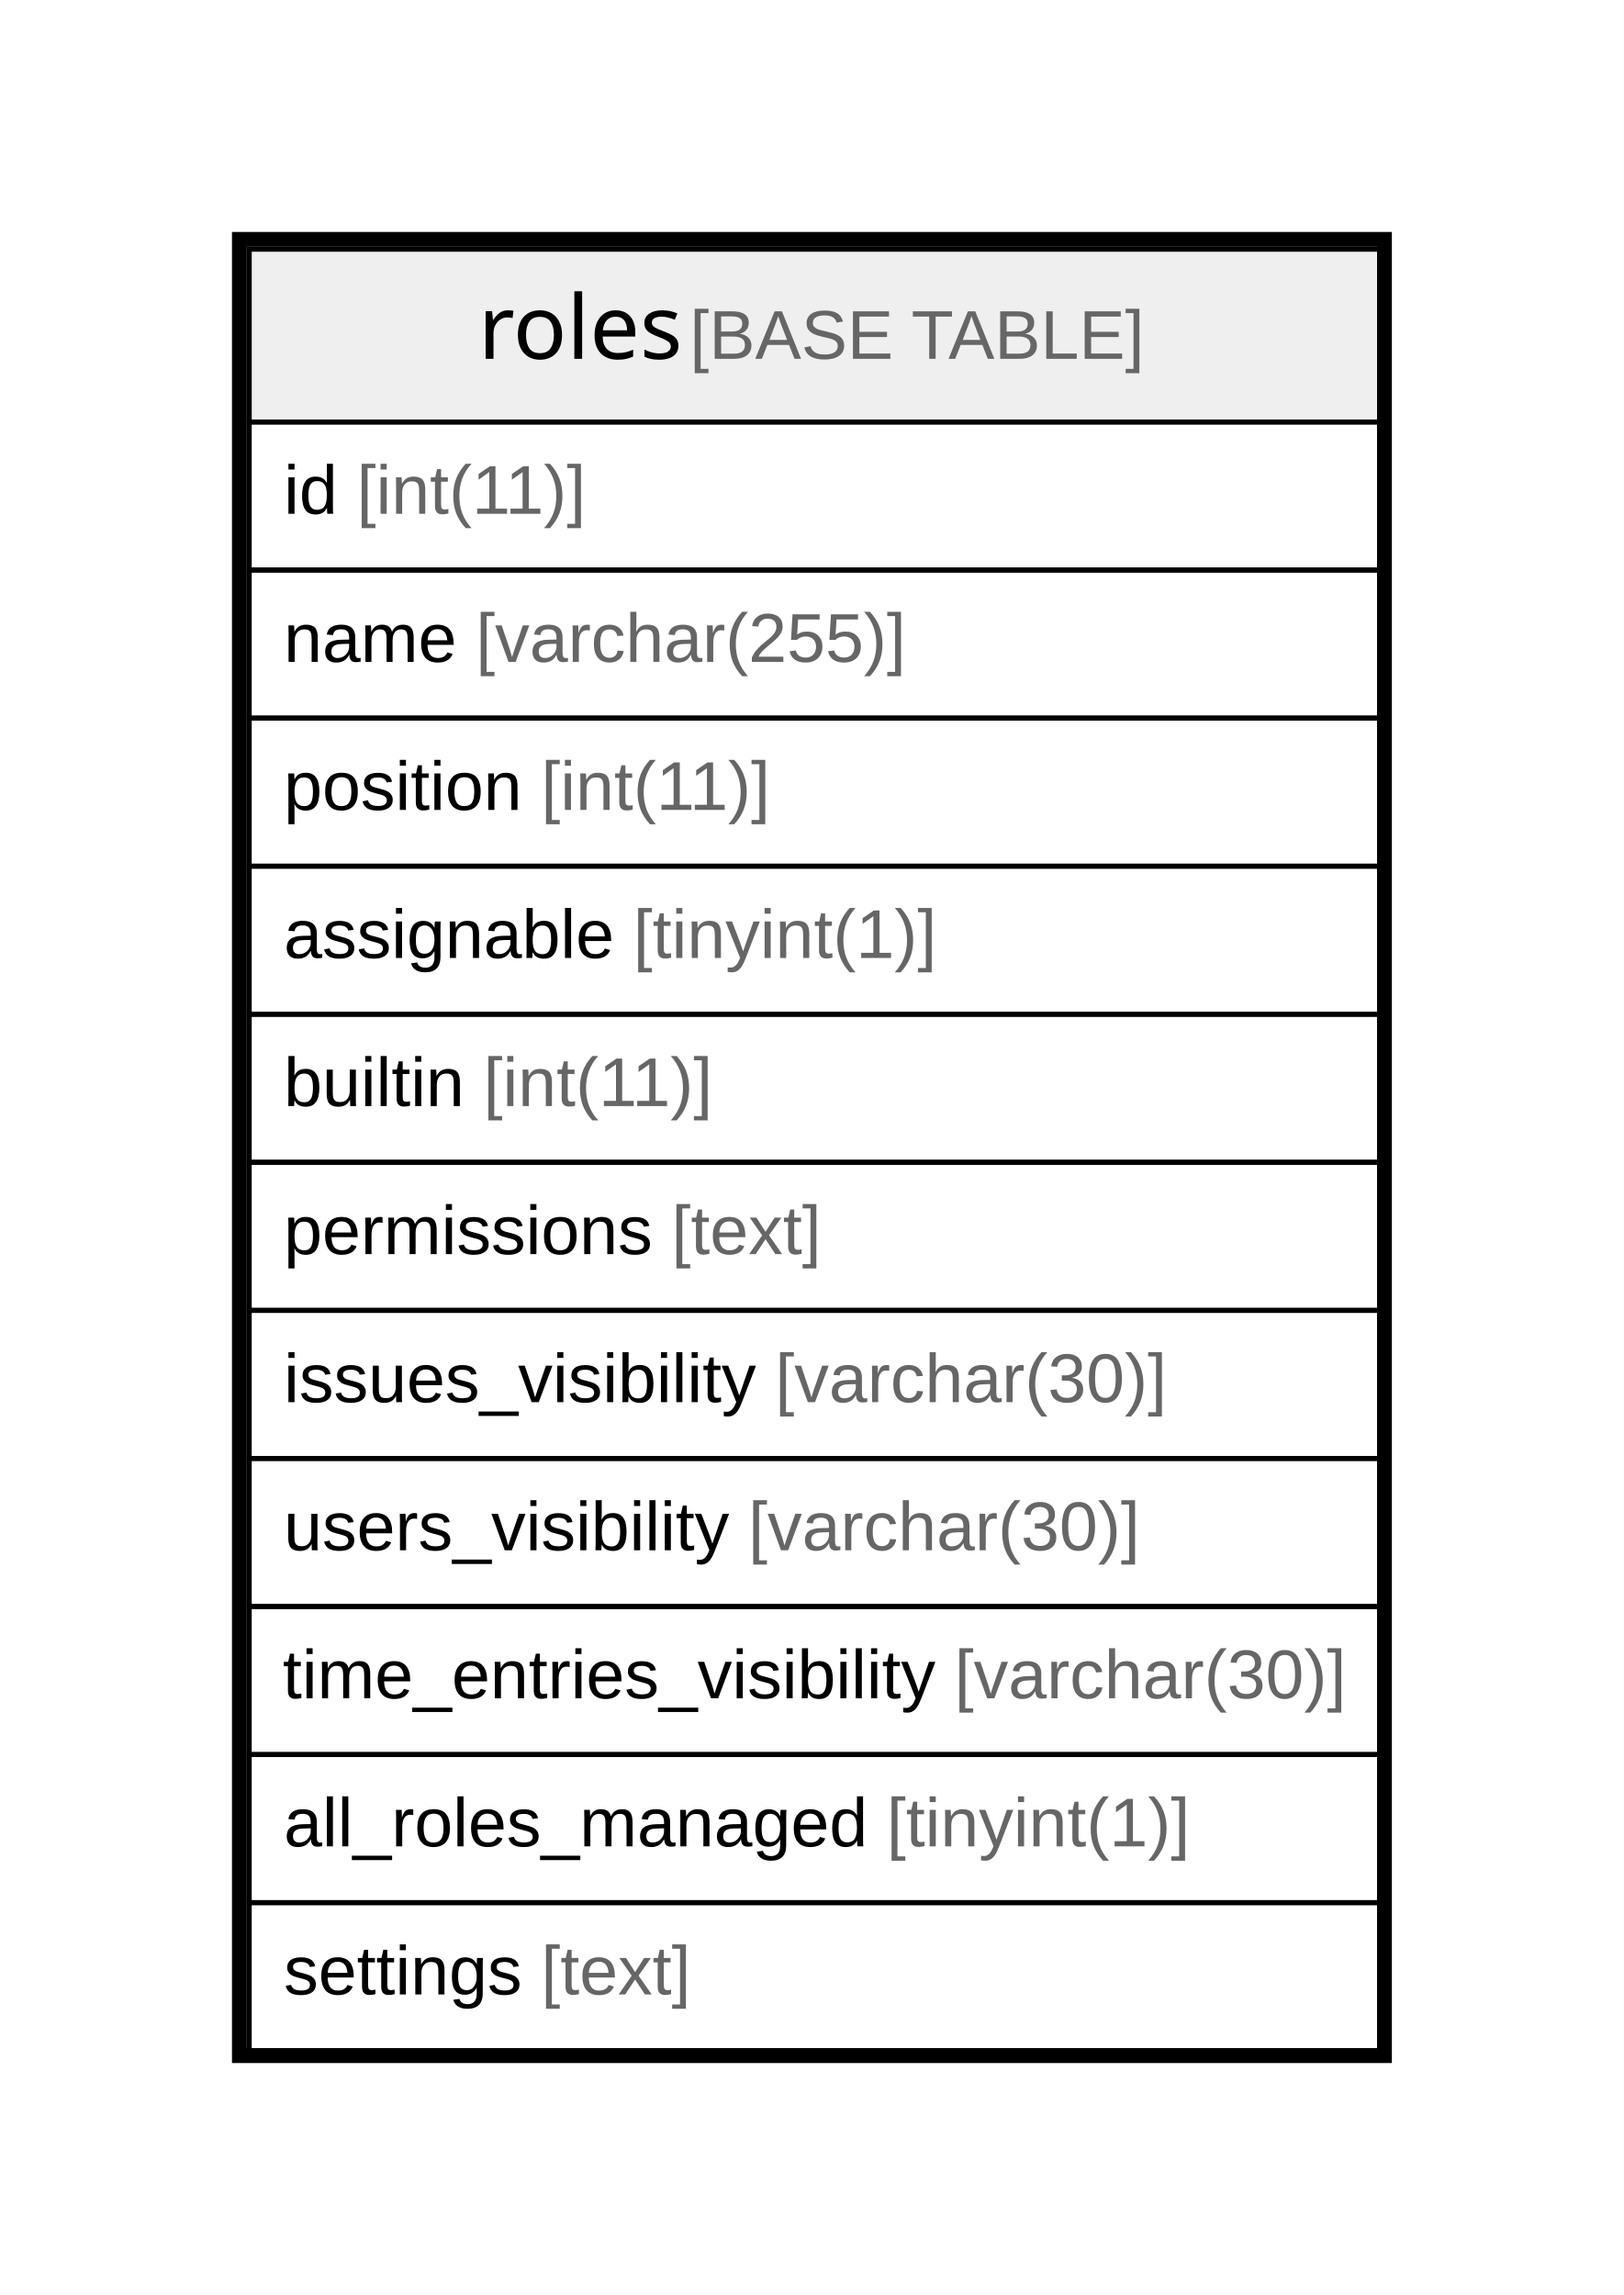
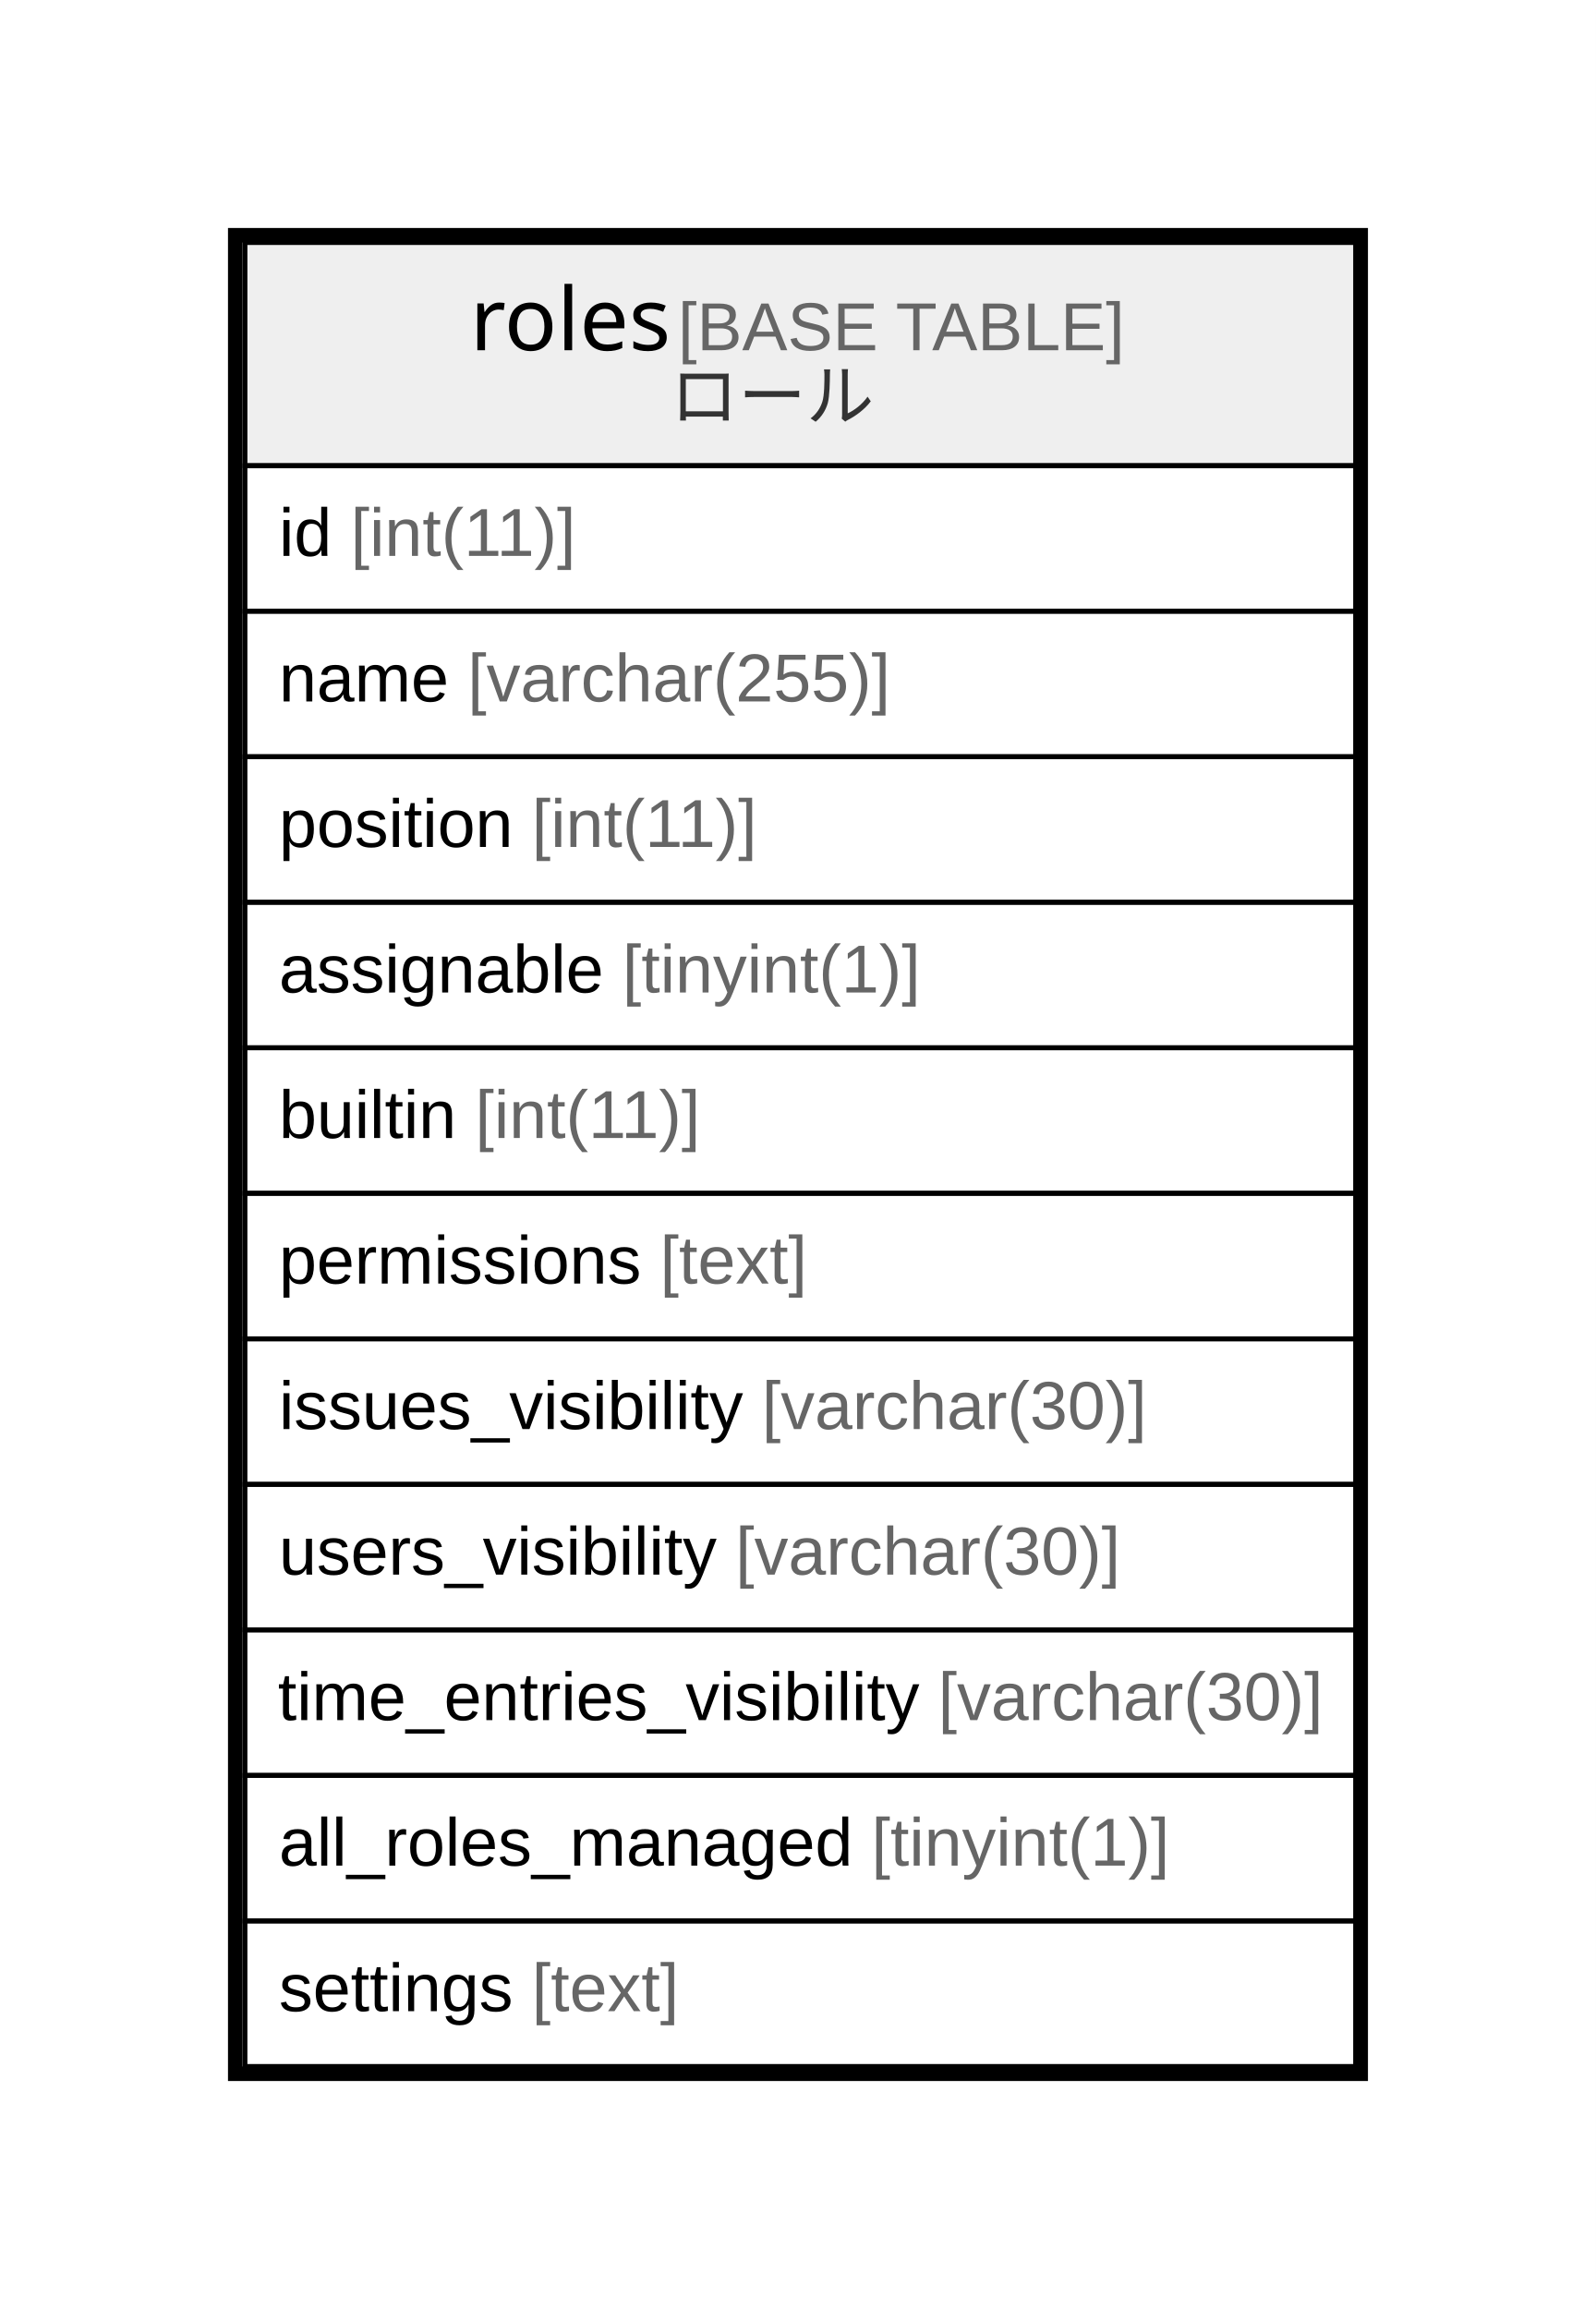
- <svg xmlns="http://www.w3.org/2000/svg" width="329pt" height="465pt" viewBox="0.00 0.00 329.00 465.00">
-   <g id="graph0" class="graph" transform="scale(1 1) rotate(0) translate(4 461)">
-     <polygon fill="#ffffff" stroke="transparent" points="-4,4 -4,-461 325,-461 325,4 -4,4" />
+ <svg xmlns="http://www.w3.org/2000/svg" width="329pt" height="476pt" viewBox="0.00 0.00 329.00 476.00">
+   <g id="graph0" class="graph" transform="scale(1 1) rotate(0) translate(4 472)">
+     <polygon fill="#ffffff" stroke="transparent" points="-4,4 -4,-472 325,-472 325,4 -4,4" />
    <g id="node1" class="node">
-       <polygon fill="#efefef" stroke="transparent" points="46.5,-375.5 46.5,-410.5 275.5,-410.5 275.5,-375.5 46.5,-375.5" />
-       <polygon fill="none" stroke="#000000" points="46.5,-375.5 46.5,-410.5 275.5,-410.5 275.5,-375.5 46.5,-375.5" />
-       <text text-anchor="start" x="92.874" y="-388.3" font-family="Arial Bold" font-size="18.00" fill="#000000">roles</text>
-       <text text-anchor="start" x="131.873" y="-388.3" font-family="Arial" font-size="14.00" fill="#000000"> </text>
-       <text text-anchor="start" x="135.763" y="-388.3" font-family="Arial" font-size="14.00" fill="#666666">[BASE TABLE]</text>
-       <polygon fill="none" stroke="#000000" points="46.5,-345.5 46.5,-375.5 275.5,-375.5 275.5,-345.5 46.5,-345.5" />
-       <text text-anchor="start" x="53.5" y="-356.9" font-family="Arial" font-size="14.00" fill="#000000">id </text>
-       <text text-anchor="start" x="68.28" y="-356.9" font-family="Arial" font-size="14.00" fill="#666666">[int(11)]</text>
-       <polygon fill="none" stroke="#000000" points="46.5,-315.5 46.5,-345.5 275.5,-345.5 275.5,-315.5 46.5,-315.5" />
-       <text text-anchor="start" x="53.5" y="-326.9" font-family="Arial" font-size="14.00" fill="#000000">name </text>
-       <text text-anchor="start" x="92.399" y="-326.9" font-family="Arial" font-size="14.00" fill="#666666">[varchar(255)]</text>
-       <polygon fill="none" stroke="#000000" points="46.5,-285.5 46.5,-315.5 275.5,-315.5 275.5,-285.5 46.5,-285.5" />
-       <text text-anchor="start" x="53.5" y="-296.9" font-family="Arial" font-size="14.00" fill="#000000">position </text>
-       <text text-anchor="start" x="105.625" y="-296.9" font-family="Arial" font-size="14.00" fill="#666666">[int(11)]</text>
-       <polygon fill="none" stroke="#000000" points="46.5,-255.5 46.5,-285.5 275.5,-285.5 275.5,-255.5 46.5,-255.5" />
-       <text text-anchor="start" x="53.5" y="-266.9" font-family="Arial" font-size="14.00" fill="#000000">assignable </text>
-       <text text-anchor="start" x="124.299" y="-266.9" font-family="Arial" font-size="14.00" fill="#666666">[tinyint(1)]</text>
-       <polygon fill="none" stroke="#000000" points="46.5,-225.5 46.5,-255.5 275.5,-255.5 275.5,-225.5 46.5,-225.5" />
-       <text text-anchor="start" x="53.5" y="-236.9" font-family="Arial" font-size="14.00" fill="#000000">builtin </text>
-       <text text-anchor="start" x="93.949" y="-236.9" font-family="Arial" font-size="14.00" fill="#666666">[int(11)]</text>
-       <polygon fill="none" stroke="#000000" points="46.5,-195.5 46.5,-225.5 275.5,-225.5 275.5,-195.5 46.5,-195.5" />
-       <text text-anchor="start" x="53.5" y="-206.9" font-family="Arial" font-size="14.00" fill="#000000">permissions </text>
-       <text text-anchor="start" x="132.055" y="-206.9" font-family="Arial" font-size="14.00" fill="#666666">[text]</text>
-       <polygon fill="none" stroke="#000000" points="46.5,-165.5 46.5,-195.5 275.5,-195.5 275.5,-165.5 46.5,-165.5" />
-       <text text-anchor="start" x="53.5" y="-176.9" font-family="Arial" font-size="14.00" fill="#000000">issues_visibility </text>
-       <text text-anchor="start" x="153.051" y="-176.9" font-family="Arial" font-size="14.00" fill="#666666">[varchar(30)]</text>
-       <polygon fill="none" stroke="#000000" points="46.5,-135.5 46.5,-165.5 275.5,-165.5 275.5,-135.5 46.5,-135.5" />
-       <text text-anchor="start" x="53.5" y="-146.9" font-family="Arial" font-size="14.00" fill="#000000">users_visibility </text>
-       <text text-anchor="start" x="147.605" y="-146.9" font-family="Arial" font-size="14.00" fill="#666666">[varchar(30)]</text>
-       <polygon fill="none" stroke="#000000" points="46.5,-105.5 46.5,-135.5 275.5,-135.5 275.5,-105.5 46.5,-105.5" />
-       <text text-anchor="start" x="53.278" y="-116.9" font-family="Arial" font-size="14.00" fill="#000000">time_entries_visibility </text>
-       <text text-anchor="start" x="189.386" y="-116.9" font-family="Arial" font-size="14.00" fill="#666666">[varchar(30)]</text>
-       <polygon fill="none" stroke="#000000" points="46.5,-75.5 46.5,-105.5 275.5,-105.5 275.5,-75.5 46.5,-75.5" />
-       <text text-anchor="start" x="53.5" y="-86.9" font-family="Arial" font-size="14.00" fill="#000000">all_roles_managed </text>
-       <text text-anchor="start" x="175.64" y="-86.9" font-family="Arial" font-size="14.00" fill="#666666">[tinyint(1)]</text>
-       <polygon fill="none" stroke="#000000" points="46.5,-45.5 46.5,-75.5 275.5,-75.5 275.5,-45.5 46.5,-45.5" />
-       <text text-anchor="start" x="53.5" y="-56.9" font-family="Arial" font-size="14.00" fill="#000000">settings </text>
-       <text text-anchor="start" x="105.626" y="-56.9" font-family="Arial" font-size="14.00" fill="#666666">[text]</text>
-       <polygon fill="none" stroke="#000000" stroke-width="3" points="44.5,-44.5 44.5,-412.5 276.5,-412.5 276.5,-44.5 44.5,-44.5" />
+       <polygon fill="#efefef" stroke="transparent" points="46.5,-376 46.5,-422 275.5,-422 275.5,-376 46.5,-376" />
+       <polygon fill="none" stroke="#000000" points="46.5,-376 46.5,-422 275.5,-422 275.5,-376 46.5,-376" />
+       <text text-anchor="start" x="92.874" y="-399.8" font-family="Arial Bold" font-size="18.00" fill="#000000">roles</text>
+       <text text-anchor="start" x="131.873" y="-399.8" font-family="Arial" font-size="14.00" fill="#000000"> </text>
+       <text text-anchor="start" x="135.763" y="-399.8" font-family="Arial" font-size="14.00" fill="#666666">[BASE TABLE]</text>
+       <text text-anchor="start" x="134.175" y="-385.4" font-family="Arial" font-size="14.00" fill="#333333">ロール</text>
+       <polygon fill="none" stroke="#000000" points="46.5,-346 46.5,-376 275.5,-376 275.5,-346 46.5,-346" />
+       <text text-anchor="start" x="53.5" y="-357.4" font-family="Arial" font-size="14.00" fill="#000000">id </text>
+       <text text-anchor="start" x="68.28" y="-357.4" font-family="Arial" font-size="14.00" fill="#666666">[int(11)]</text>
+       <polygon fill="none" stroke="#000000" points="46.5,-316 46.5,-346 275.5,-346 275.5,-316 46.5,-316" />
+       <text text-anchor="start" x="53.5" y="-327.4" font-family="Arial" font-size="14.00" fill="#000000">name </text>
+       <text text-anchor="start" x="92.399" y="-327.4" font-family="Arial" font-size="14.00" fill="#666666">[varchar(255)]</text>
+       <polygon fill="none" stroke="#000000" points="46.5,-286 46.5,-316 275.5,-316 275.5,-286 46.5,-286" />
+       <text text-anchor="start" x="53.5" y="-297.4" font-family="Arial" font-size="14.00" fill="#000000">position </text>
+       <text text-anchor="start" x="105.625" y="-297.4" font-family="Arial" font-size="14.00" fill="#666666">[int(11)]</text>
+       <polygon fill="none" stroke="#000000" points="46.5,-256 46.5,-286 275.5,-286 275.5,-256 46.5,-256" />
+       <text text-anchor="start" x="53.5" y="-267.4" font-family="Arial" font-size="14.00" fill="#000000">assignable </text>
+       <text text-anchor="start" x="124.299" y="-267.4" font-family="Arial" font-size="14.00" fill="#666666">[tinyint(1)]</text>
+       <polygon fill="none" stroke="#000000" points="46.5,-226 46.5,-256 275.5,-256 275.5,-226 46.5,-226" />
+       <text text-anchor="start" x="53.5" y="-237.4" font-family="Arial" font-size="14.00" fill="#000000">builtin </text>
+       <text text-anchor="start" x="93.949" y="-237.4" font-family="Arial" font-size="14.00" fill="#666666">[int(11)]</text>
+       <polygon fill="none" stroke="#000000" points="46.5,-196 46.5,-226 275.5,-226 275.5,-196 46.5,-196" />
+       <text text-anchor="start" x="53.5" y="-207.4" font-family="Arial" font-size="14.00" fill="#000000">permissions </text>
+       <text text-anchor="start" x="132.055" y="-207.4" font-family="Arial" font-size="14.00" fill="#666666">[text]</text>
+       <polygon fill="none" stroke="#000000" points="46.5,-166 46.5,-196 275.5,-196 275.5,-166 46.5,-166" />
+       <text text-anchor="start" x="53.5" y="-177.4" font-family="Arial" font-size="14.00" fill="#000000">issues_visibility </text>
+       <text text-anchor="start" x="153.051" y="-177.4" font-family="Arial" font-size="14.00" fill="#666666">[varchar(30)]</text>
+       <polygon fill="none" stroke="#000000" points="46.5,-136 46.5,-166 275.5,-166 275.5,-136 46.5,-136" />
+       <text text-anchor="start" x="53.5" y="-147.4" font-family="Arial" font-size="14.00" fill="#000000">users_visibility </text>
+       <text text-anchor="start" x="147.605" y="-147.4" font-family="Arial" font-size="14.00" fill="#666666">[varchar(30)]</text>
+       <polygon fill="none" stroke="#000000" points="46.5,-106 46.5,-136 275.5,-136 275.5,-106 46.5,-106" />
+       <text text-anchor="start" x="53.278" y="-117.4" font-family="Arial" font-size="14.00" fill="#000000">time_entries_visibility </text>
+       <text text-anchor="start" x="189.386" y="-117.4" font-family="Arial" font-size="14.00" fill="#666666">[varchar(30)]</text>
+       <polygon fill="none" stroke="#000000" points="46.5,-76 46.5,-106 275.5,-106 275.5,-76 46.5,-76" />
+       <text text-anchor="start" x="53.5" y="-87.4" font-family="Arial" font-size="14.00" fill="#000000">all_roles_managed </text>
+       <text text-anchor="start" x="175.64" y="-87.4" font-family="Arial" font-size="14.00" fill="#666666">[tinyint(1)]</text>
+       <polygon fill="none" stroke="#000000" points="46.5,-46 46.5,-76 275.5,-76 275.5,-46 46.5,-46" />
+       <text text-anchor="start" x="53.5" y="-57.4" font-family="Arial" font-size="14.00" fill="#000000">settings </text>
+       <text text-anchor="start" x="105.626" y="-57.4" font-family="Arial" font-size="14.00" fill="#666666">[text]</text>
+       <polygon fill="none" stroke="#000000" stroke-width="3" points="44.5,-44.5 44.5,-423.5 276.5,-423.5 276.5,-44.5 44.5,-44.5" />
    </g>
  </g>
</svg>
